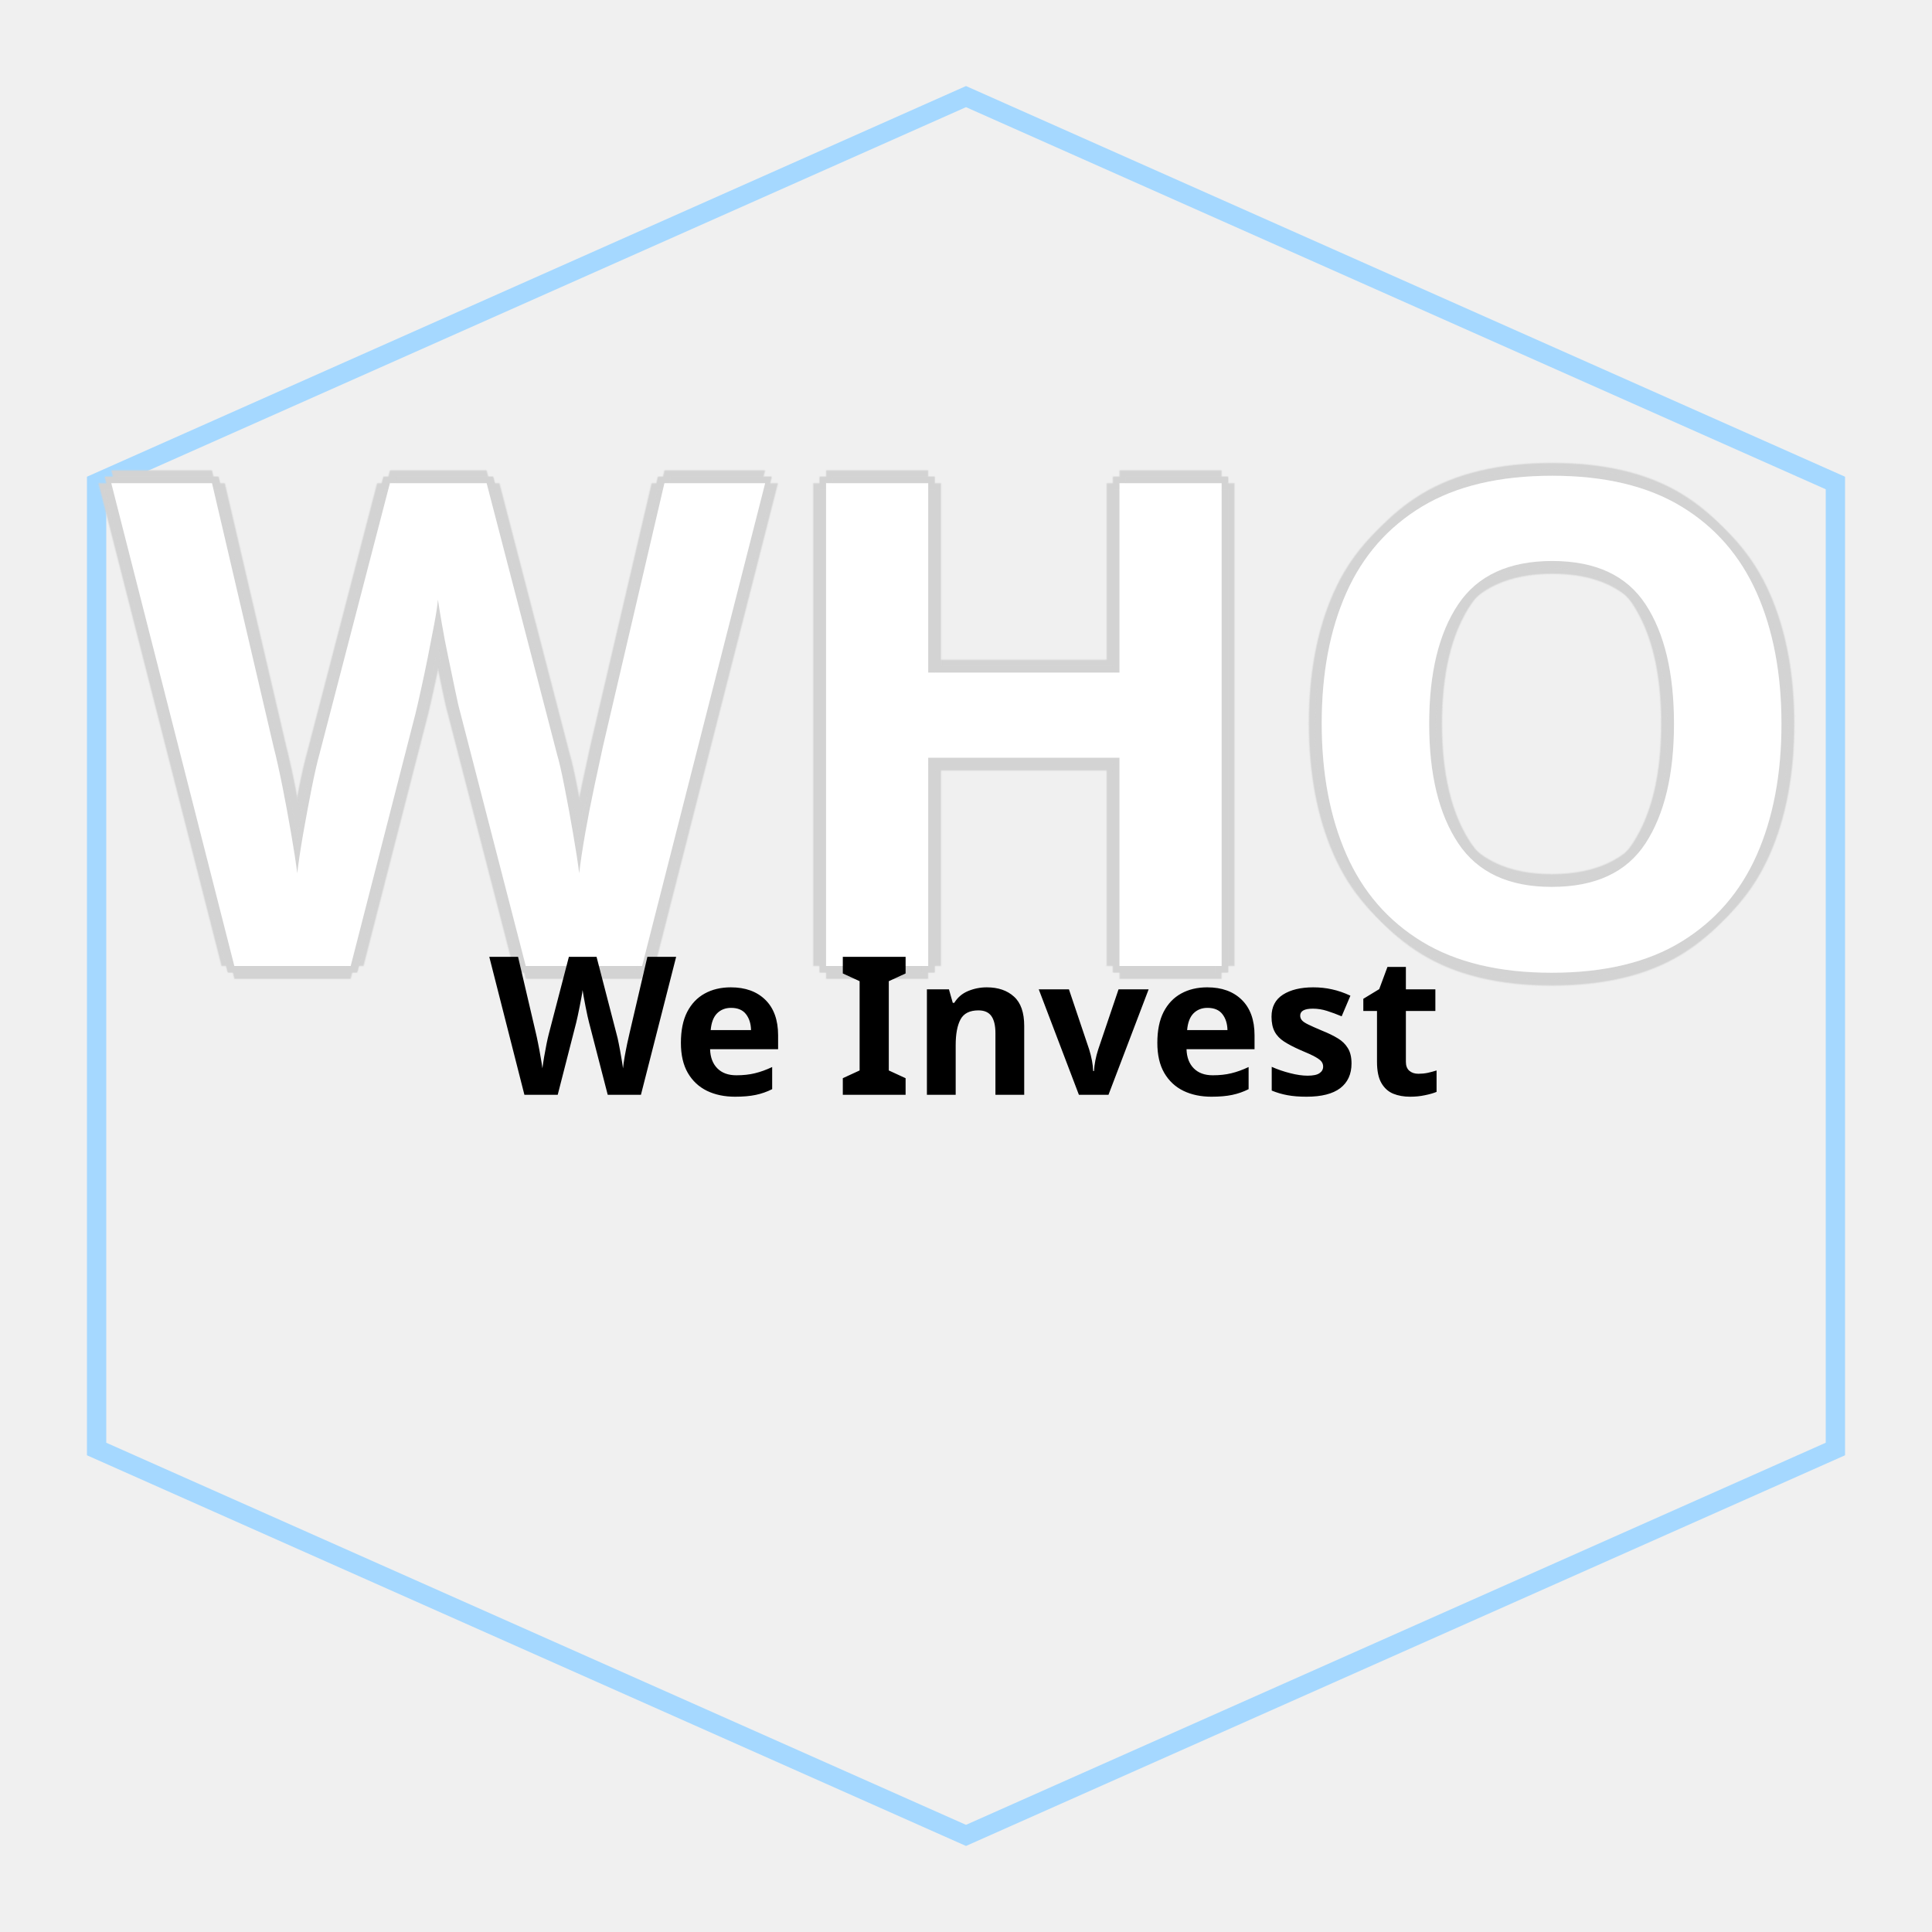
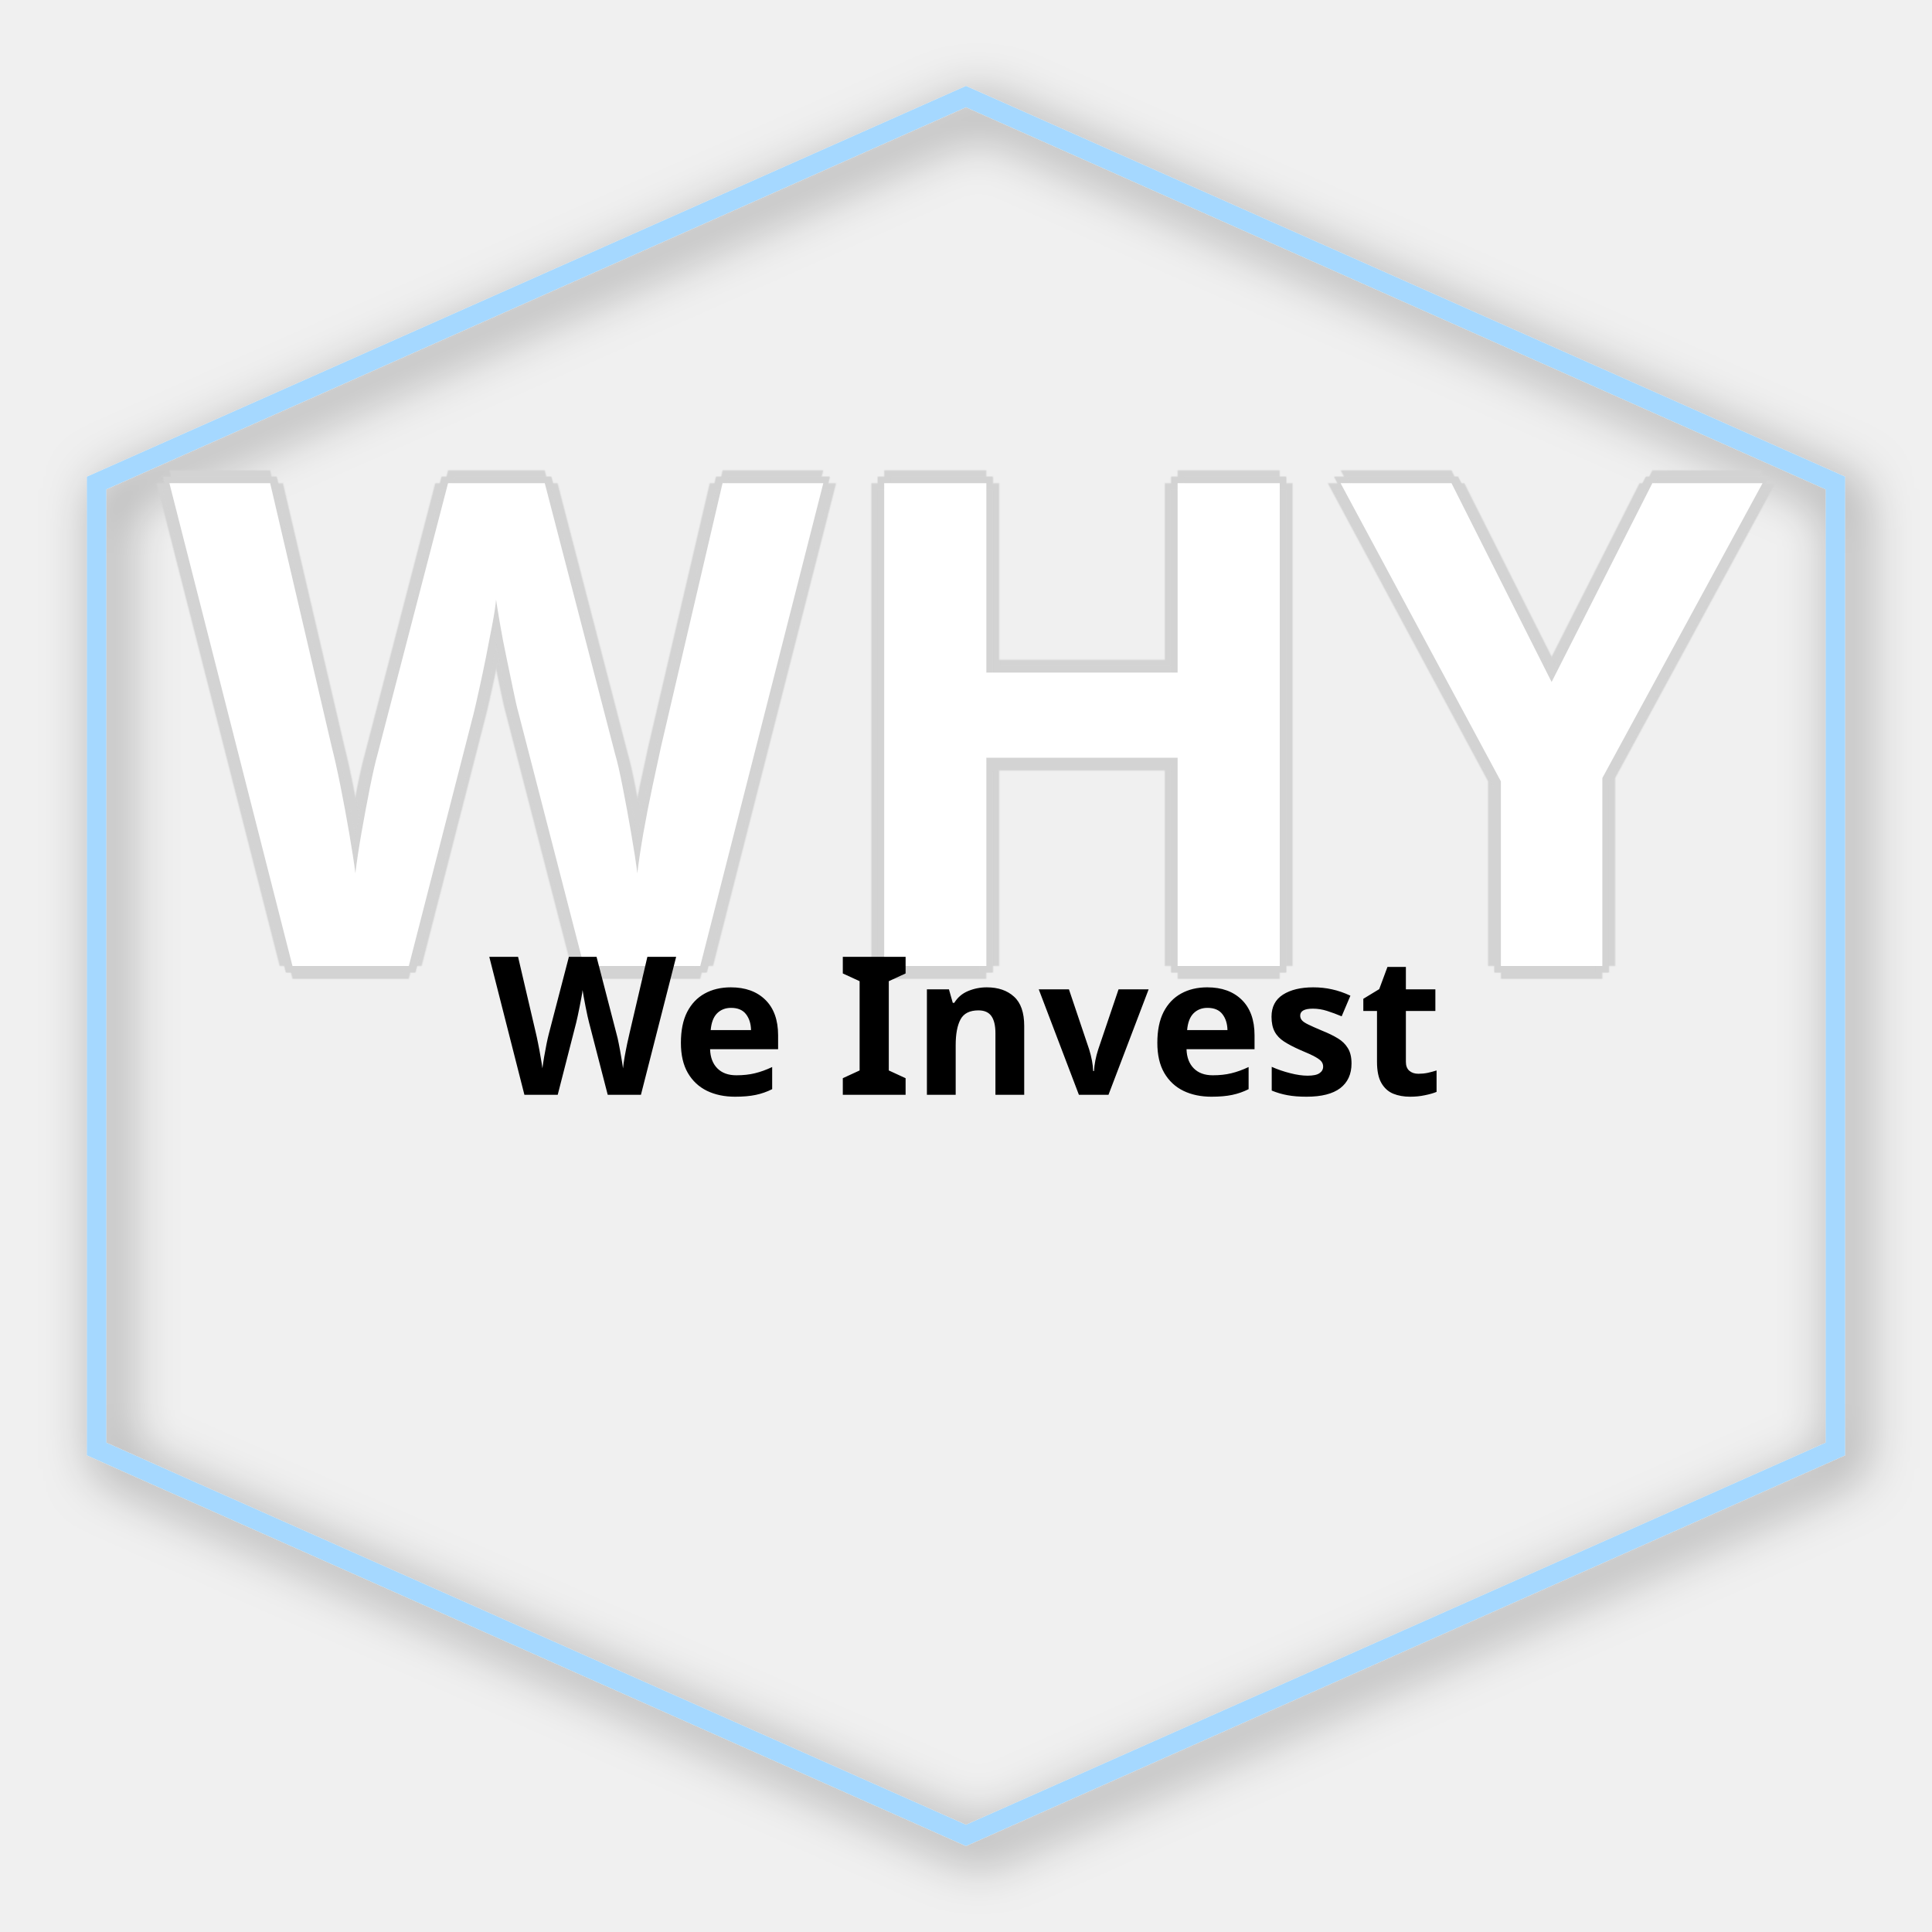
<svg xmlns="http://www.w3.org/2000/svg" width="300" height="300">
  <defs>
    <style>
      .whitetext {
        filter: drop-shadow(-1px 1px 0 #d3d3d3) drop-shadow(1px 1px 0 #d3d3d3) drop-shadow(1px -1px 0 #d3d3d3) drop-shadow(-1px -1px 0 #d3d3d3);
        text-align: center;
        fill: white;
        text-transform: uppercase;
        font-family: sans-serif;
        font-size: 105px;
        font-weight: 600;
        stroke-width: 1;
+          text-shadow: 1px 2px 5px black;
      }

      .text-subtitle {
        font-family: sans-serif;
        text-transform: capitalize;
        text-align: center;
        font-size: 30px;
        font-weight: bolder;
+         text-shadow: .5px 1.5px 1.5px black;
      }
+  .shadow-effect{
+             filter: drop-shadow(2px 2px 4px rgba(0, 0, 0, 0.5));
+         }
    </style>
  </defs>
-   <polygon points="150,15 285,75 285,225 150,285 15,225 15,75" fill="none" stroke="#a5d8ff" stroke-width="3" />
-   <text x="50%" y="40%" alignment-baseline="middle" text-anchor="middle" class="whitetext" dx="0" dy="30">WHO</text>
+   <polygon points="150,15 285,75 285,225 150,285 15,225 15,75" fill="none" class="shadow-effect" stroke="#a5d8ff" stroke-width="3" />
+   <text x="50%" y="40%" alignment-baseline="middle" text-anchor="middle" class="whitetext" dx="0" dy="30">WHY</text>
  <text x="50%" y="60%" alignment-baseline="middle" text-anchor="middle" class="text-subtitle" dx="0" dy="-10">We Invest</text>
</svg>
